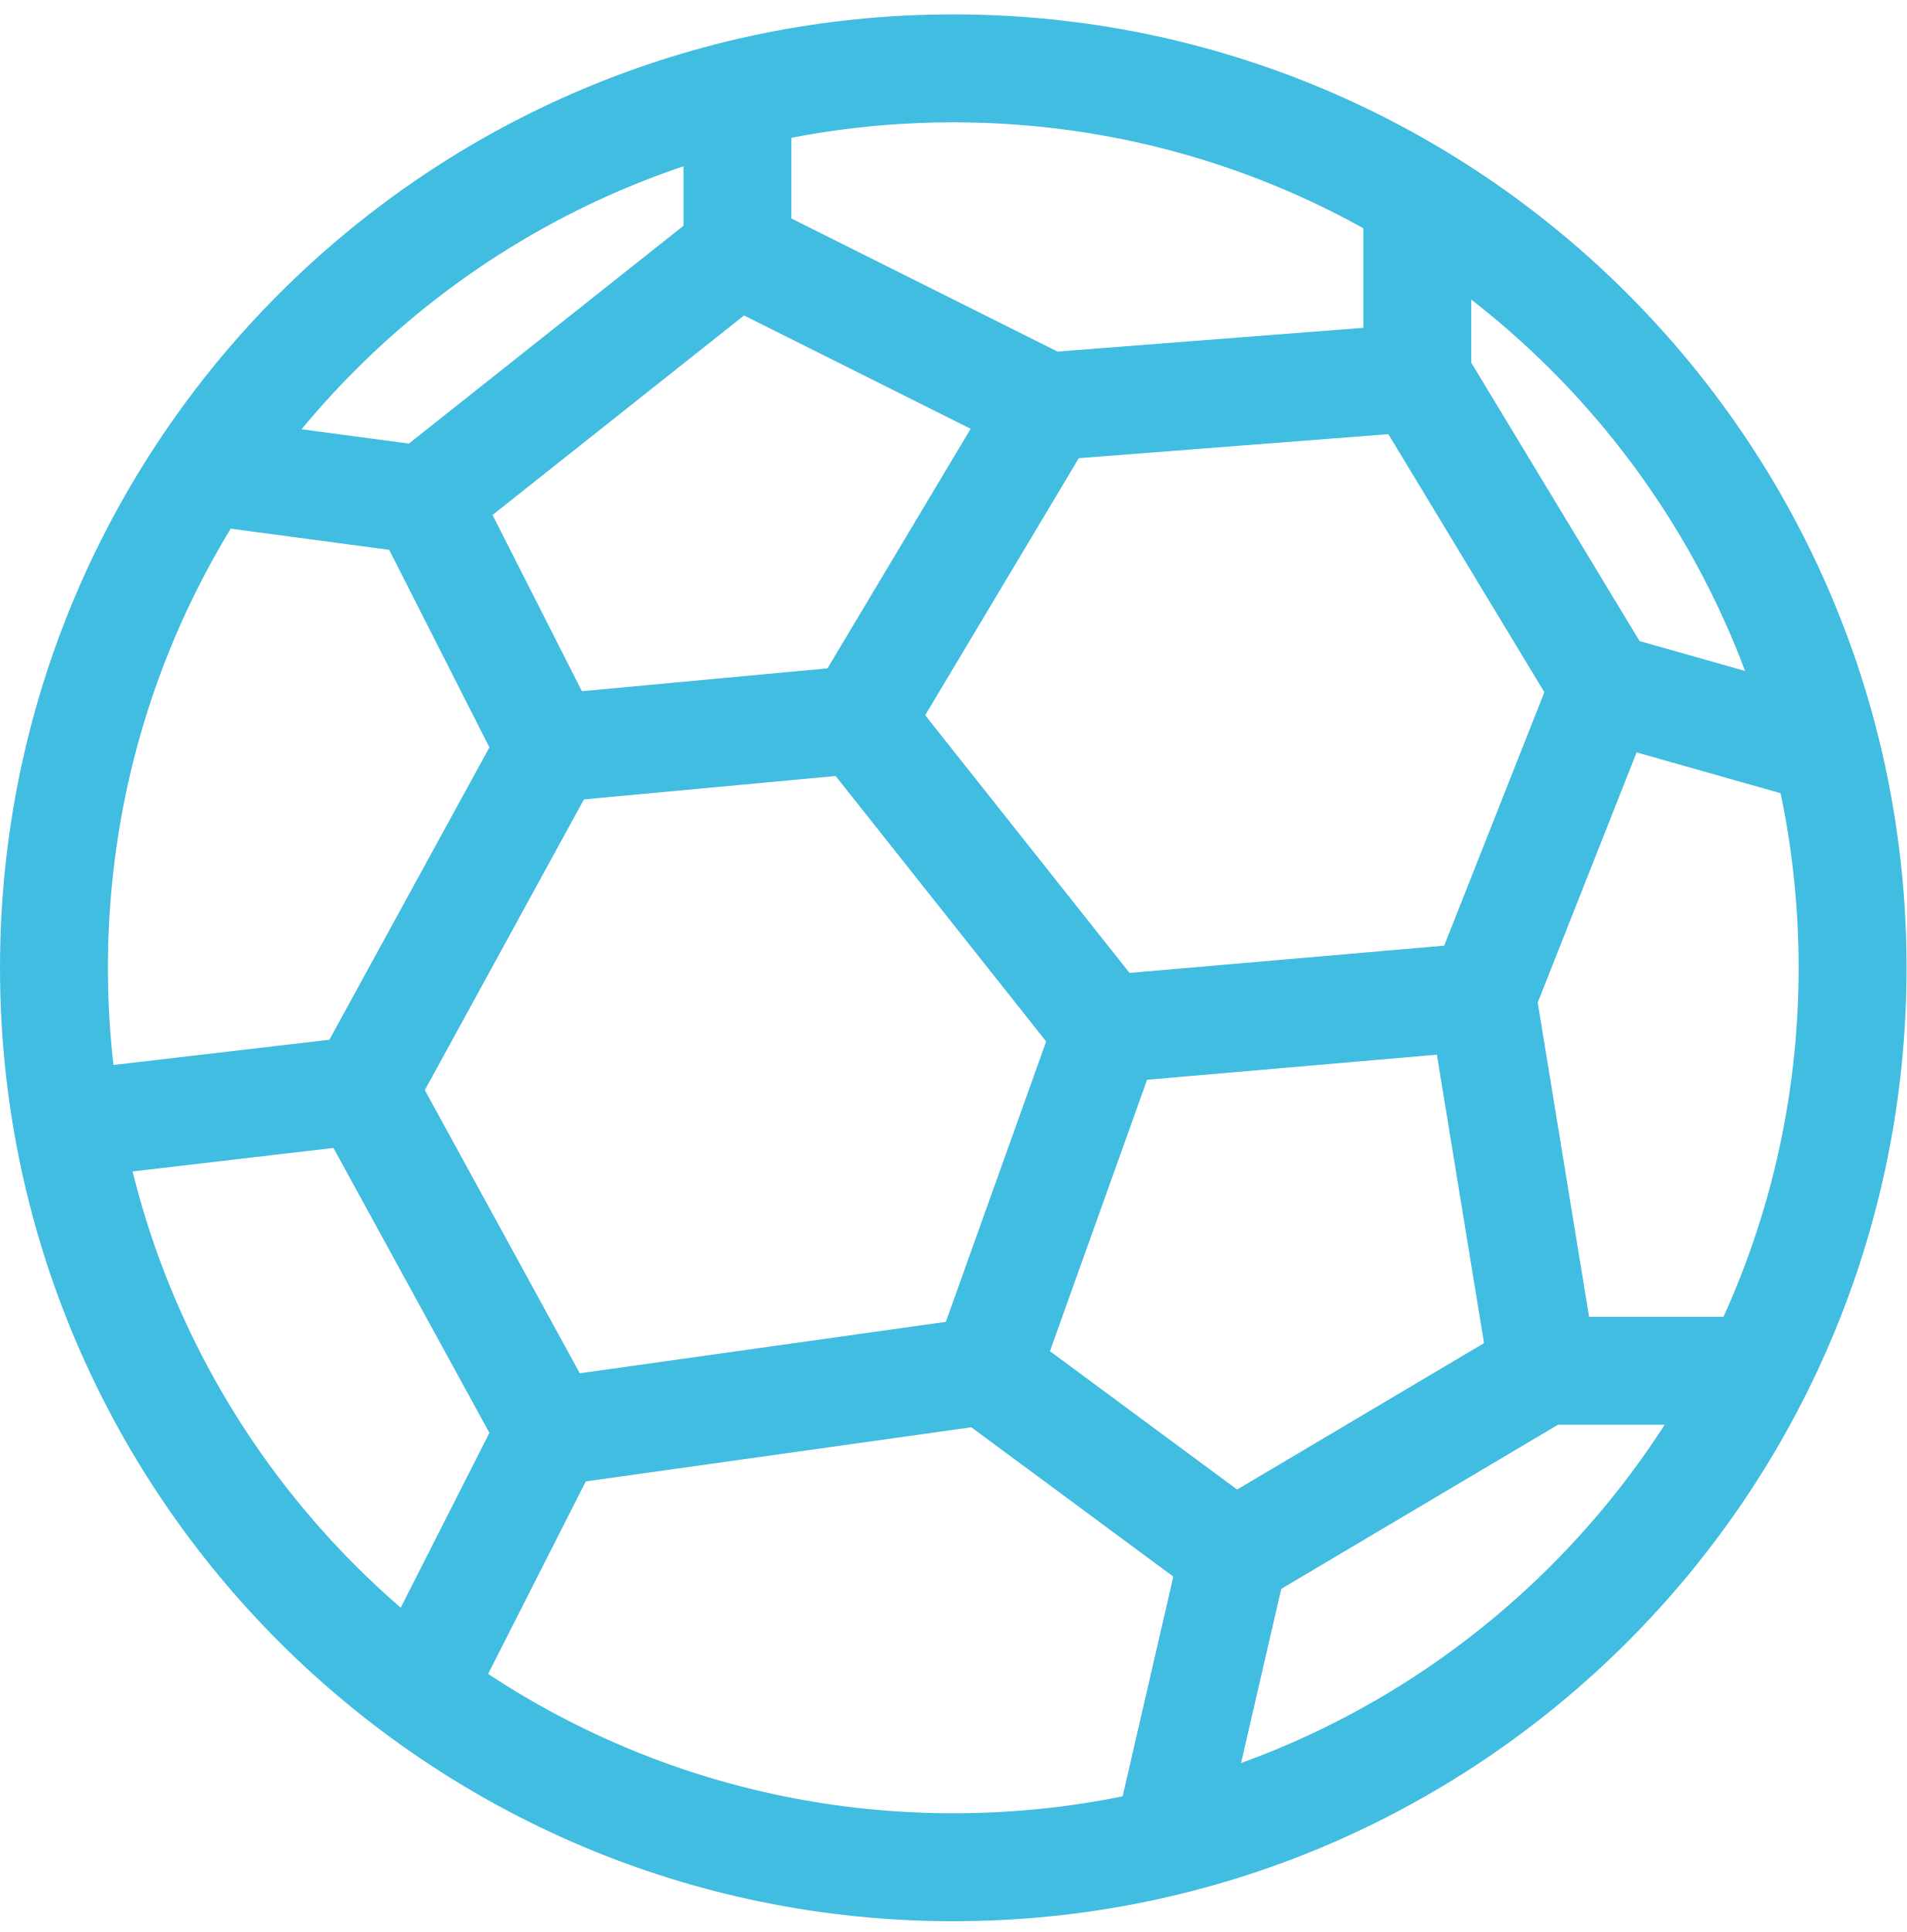
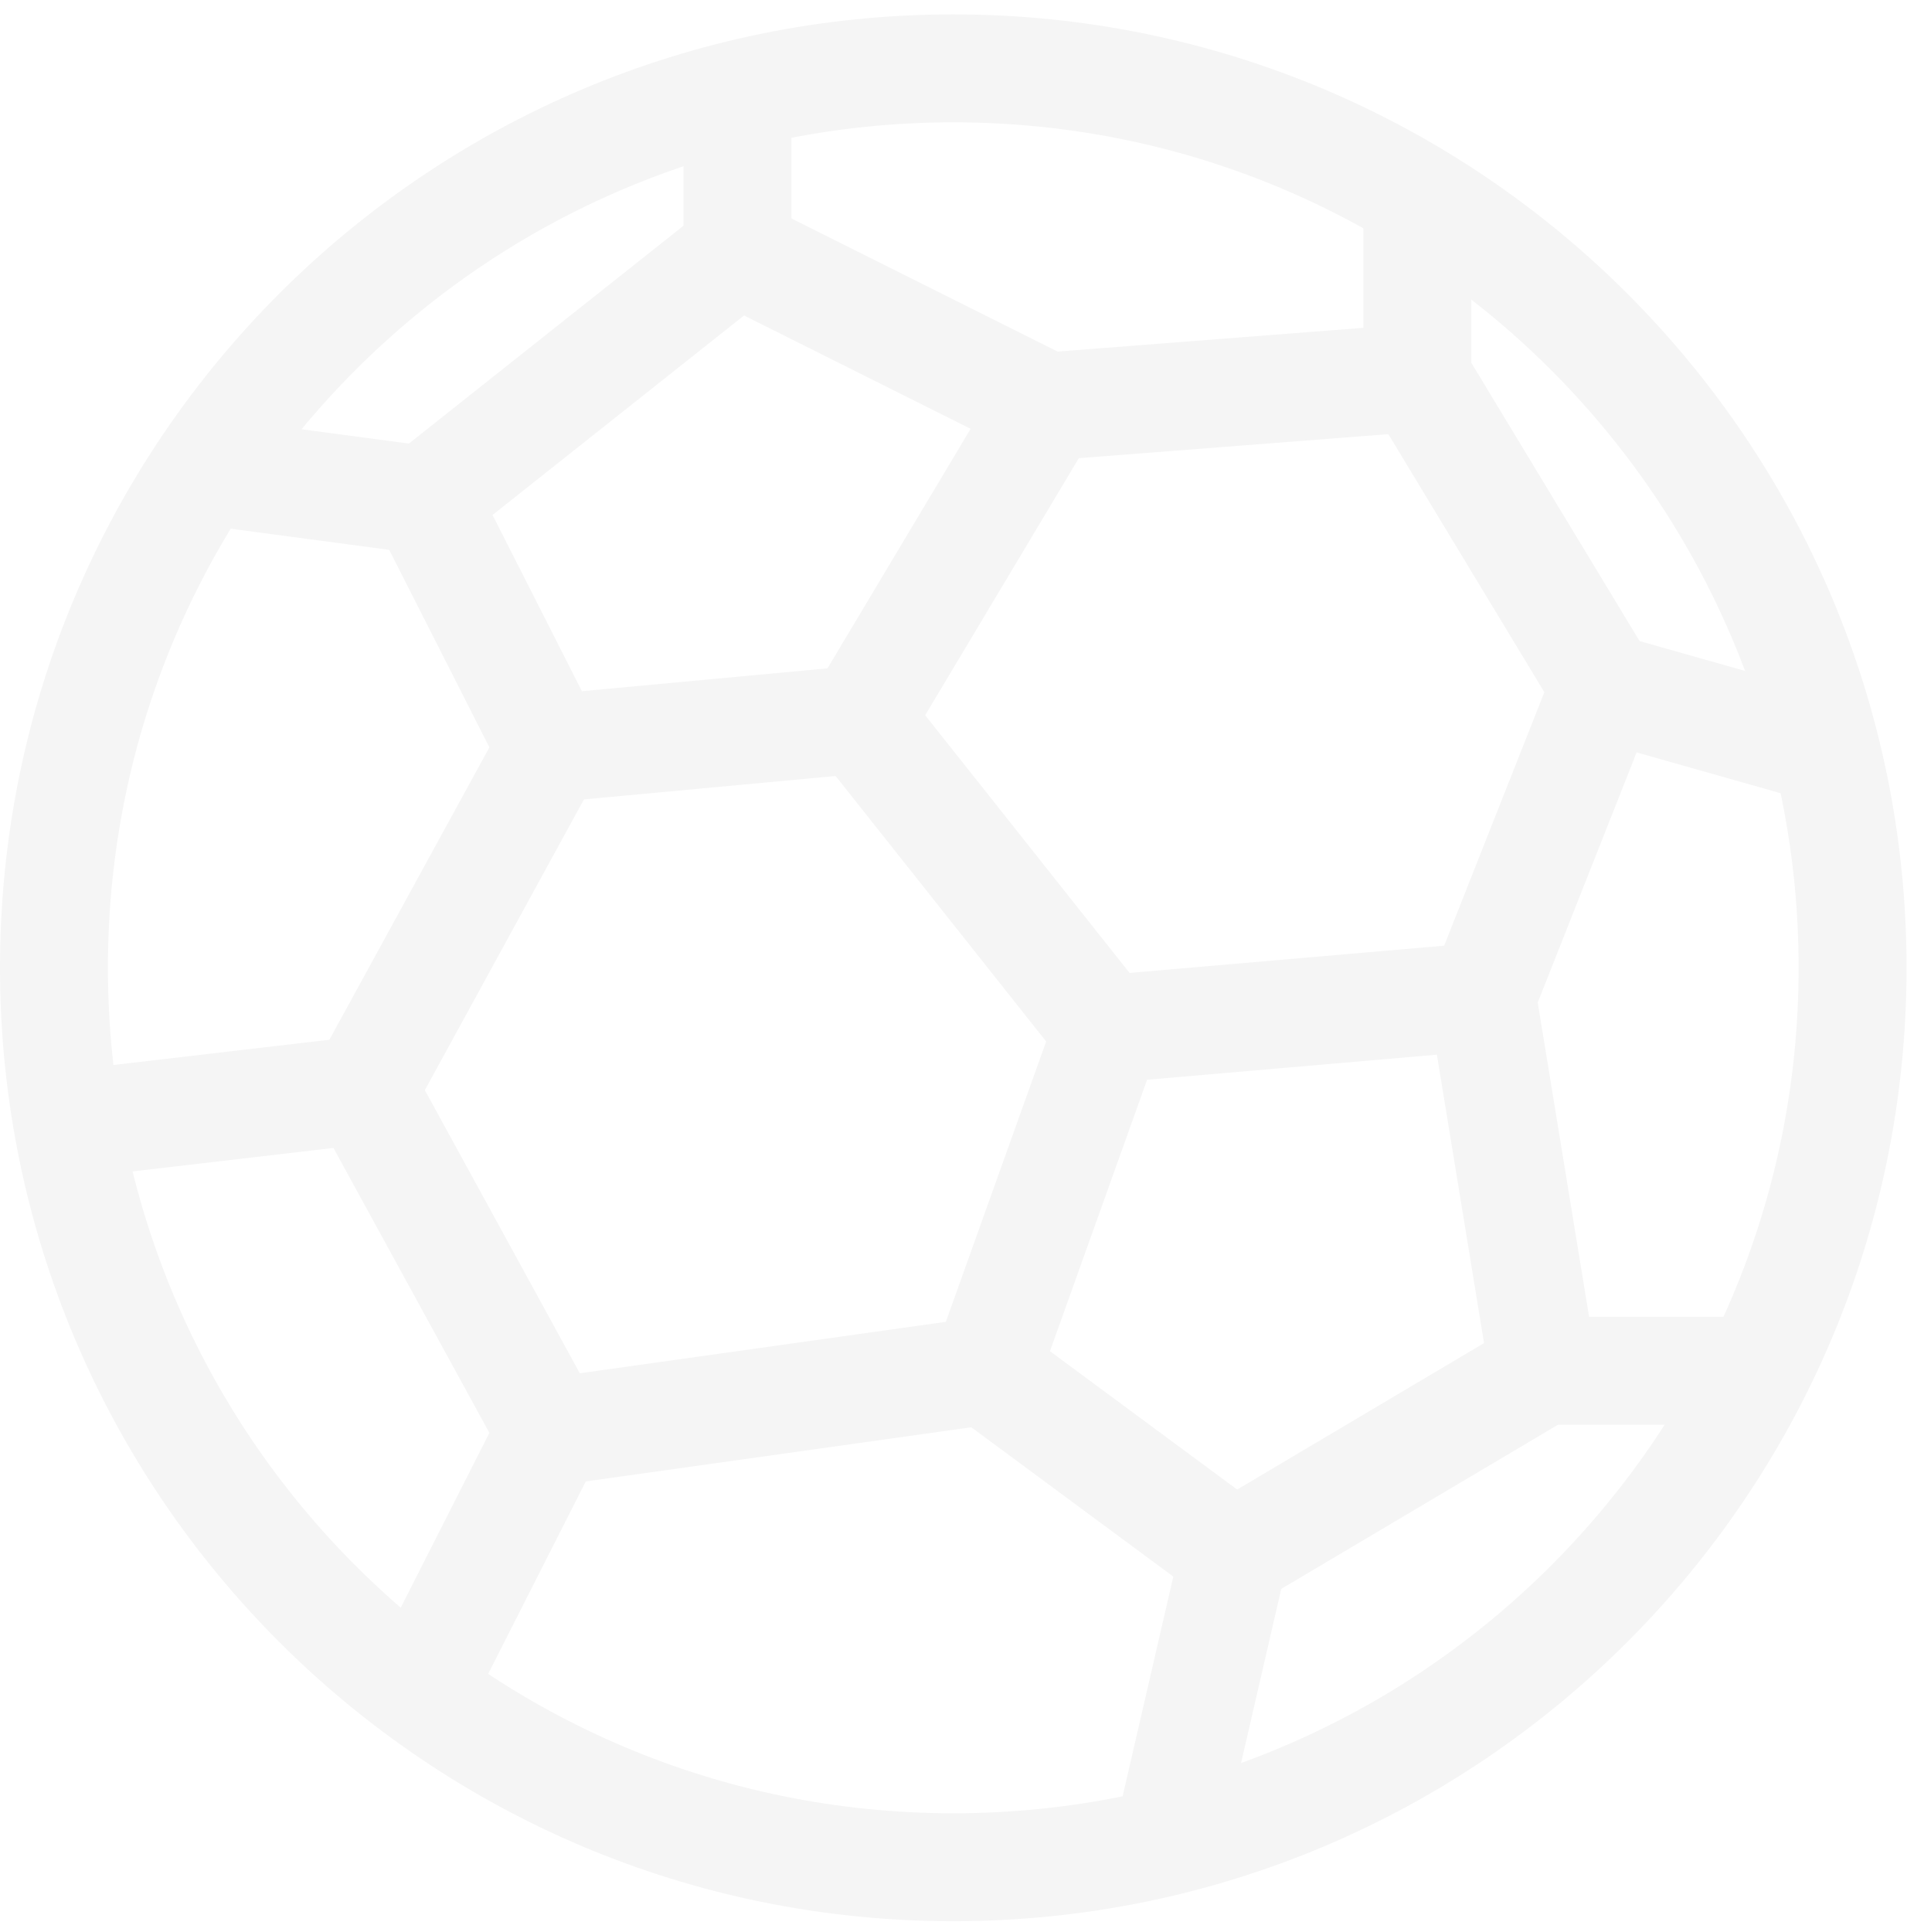
<svg xmlns="http://www.w3.org/2000/svg" version="1.1" id="Ebene_1" x="0px" y="0px" viewBox="0 0 53 53.7" style="enable-background:new 0 0 53 53.7;" xml:space="preserve">
  <style type="text/css">
- 	.st0{fill:none;stroke:#42BDE2;stroke-width:3;stroke-linecap:round;stroke-linejoin:round;stroke-miterlimit:10;}
+ 	.st0{fill:none;stroke:#F5F5F5;stroke-width:3;stroke-linecap:round;stroke-linejoin:round;stroke-miterlimit:10;}
</style>
  <g>
    <polygon class="st0" points="11.8,13.9 20.5,7 29.1,11.3 23.9,20 15.3,20.8  " />
    <polygon class="st0" points="30.8,28.6 27.4,38.1 34.3,43.2 42.9,38.1 41.2,27.7  " />
    <polyline class="st0" points="2.4,31.2 10.1,30.3 15.3,39.8 11.8,46.7  " />
    <polyline class="st0" points="39.4,6.2 39.4,10.5 44.6,19.1 50.6,20.8  " />
    <line class="st0" x1="23.9" y1="20" x2="30.8" y2="28.7" />
    <line class="st0" x1="15.3" y1="39.8" x2="27.4" y2="38.1" />
    <line class="st0" x1="34.3" y1="43.2" x2="32.5" y2="51" />
    <line class="st0" x1="42.9" y1="38.1" x2="48.1" y2="38.1" />
    <line class="st0" x1="41.2" y1="27.7" x2="44.6" y2="19.1" />
    <line class="st0" x1="29.1" y1="11.3" x2="39.4" y2="10.5" />
    <line class="st0" x1="10.1" y1="30.3" x2="15.3" y2="20.8" />
    <line class="st0" x1="11.8" y1="13.9" x2="5.8" y2="13.1" />
    <line class="st0" x1="20.5" y1="7" x2="20.5" y2="2.7" />
    <circle class="st0" cx="26.5" cy="26.9" r="25" />
  </g>
</svg>
